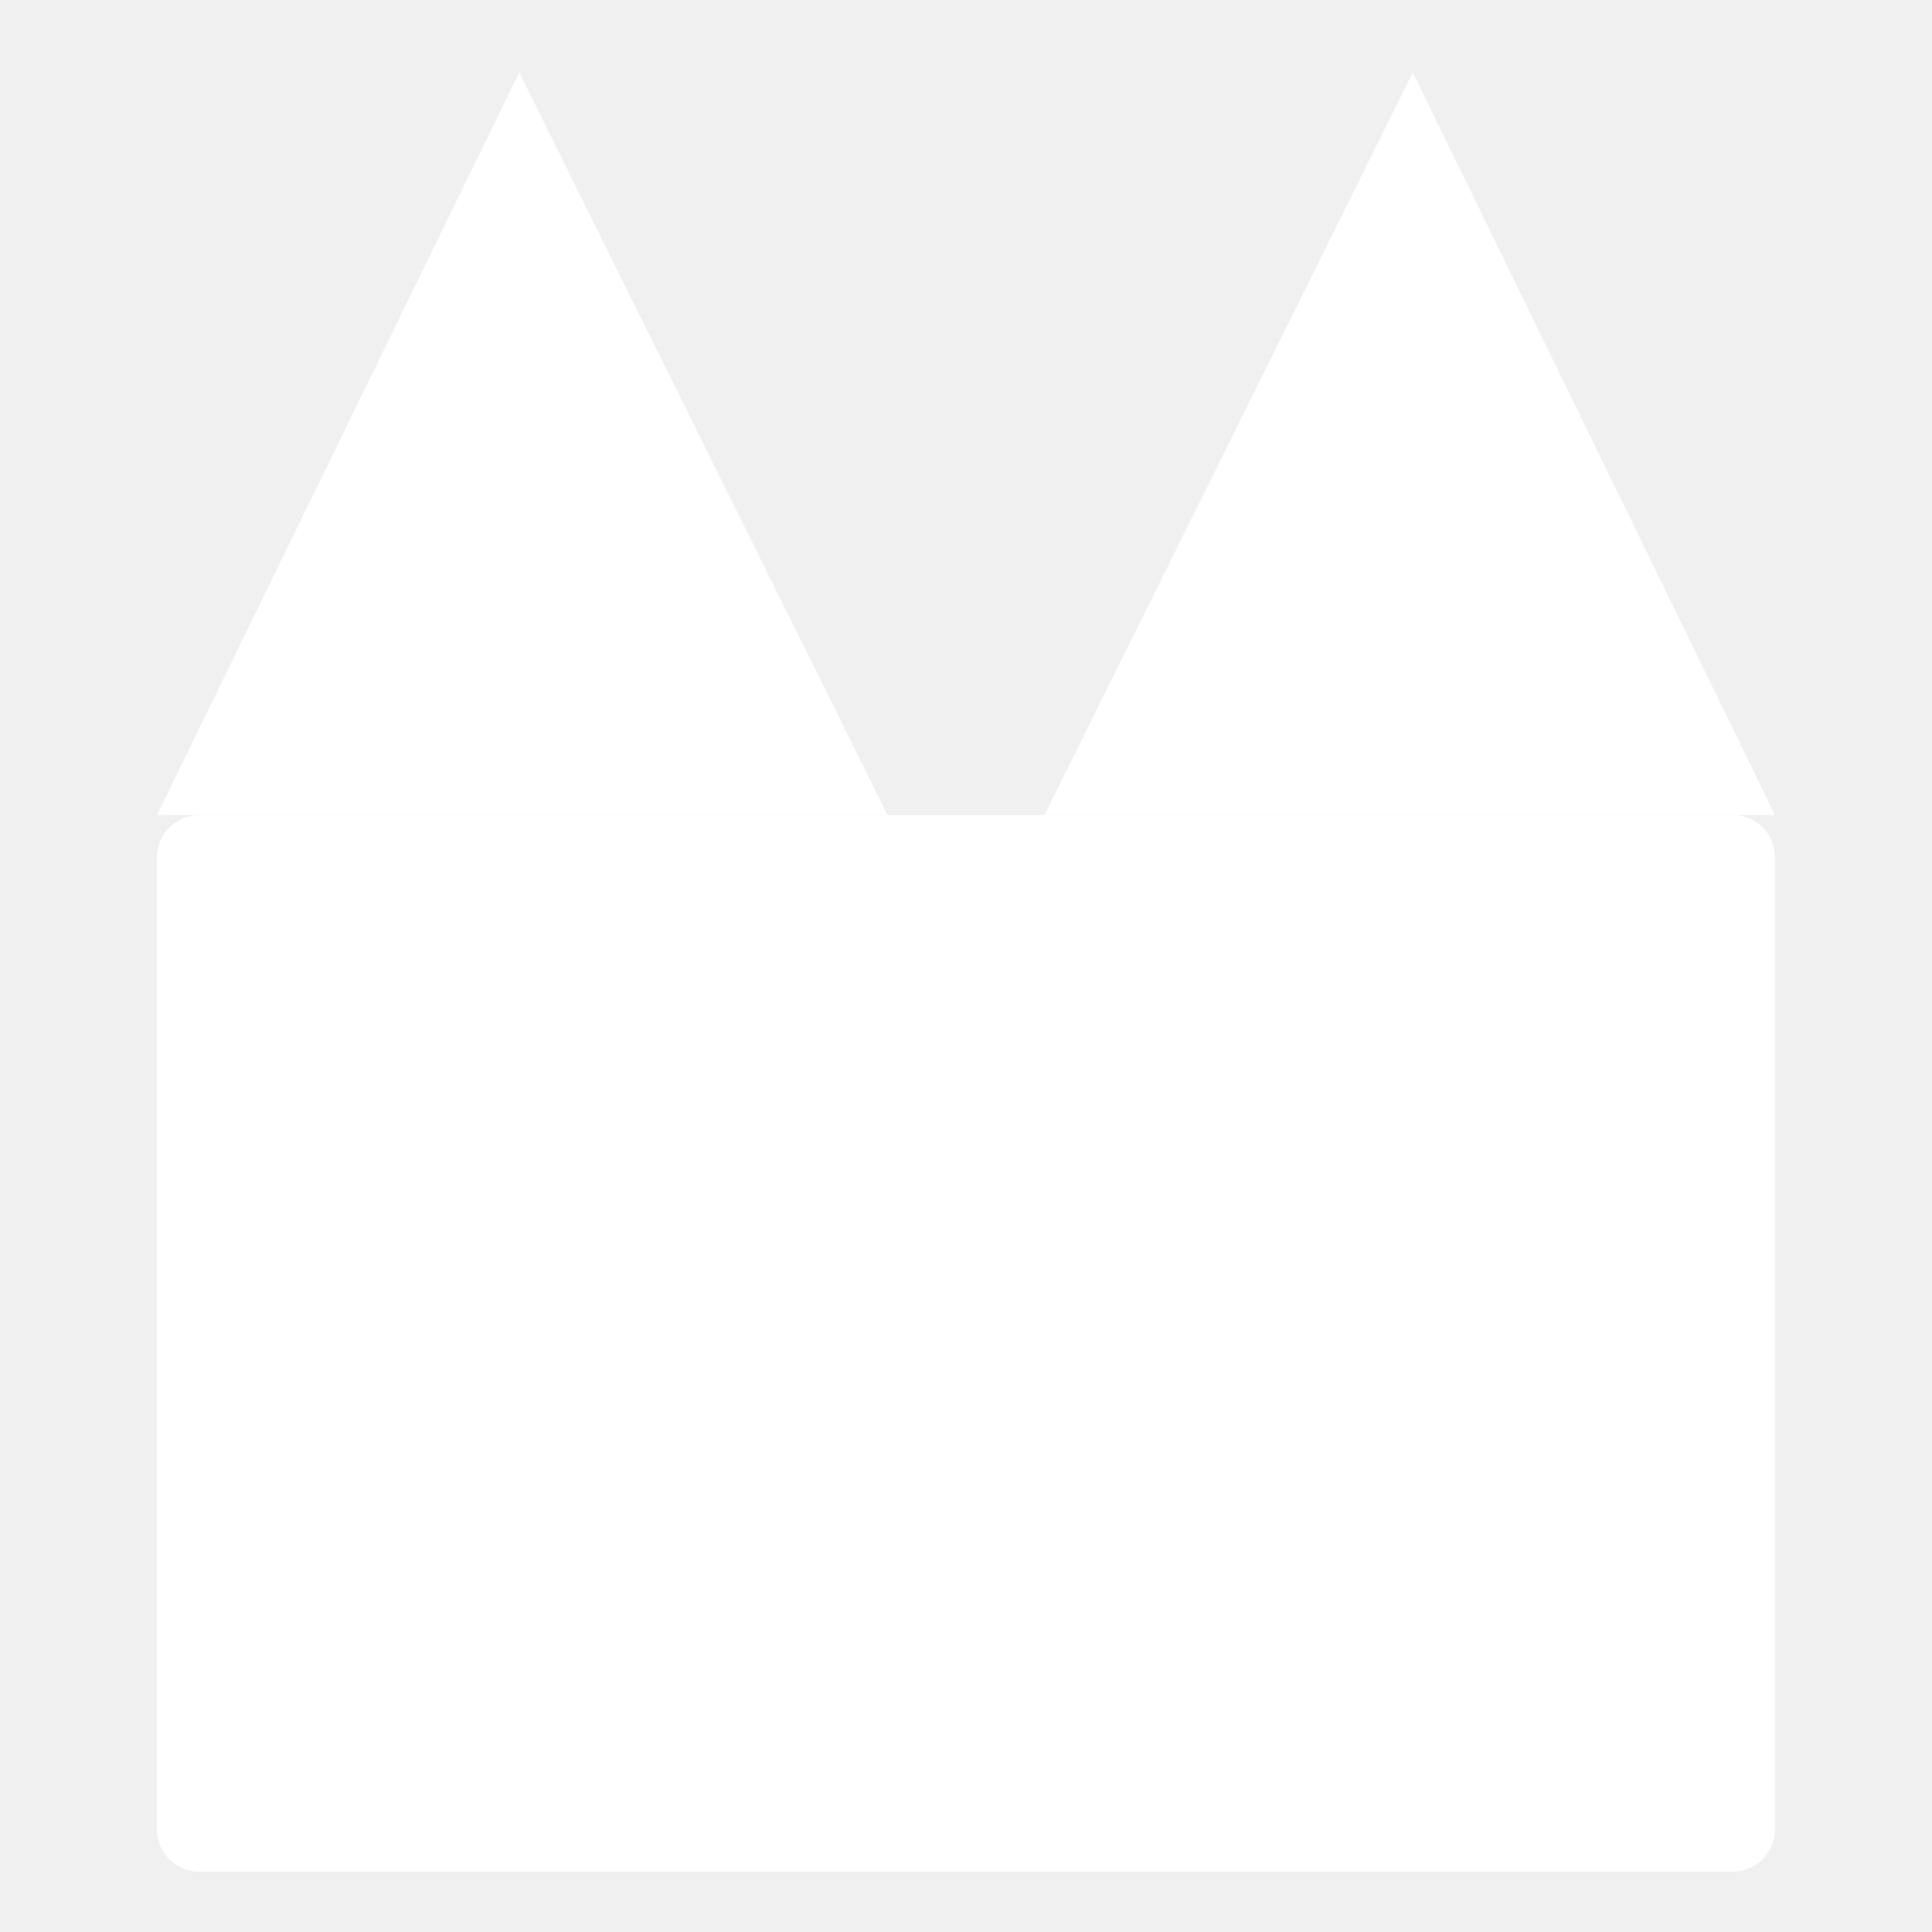
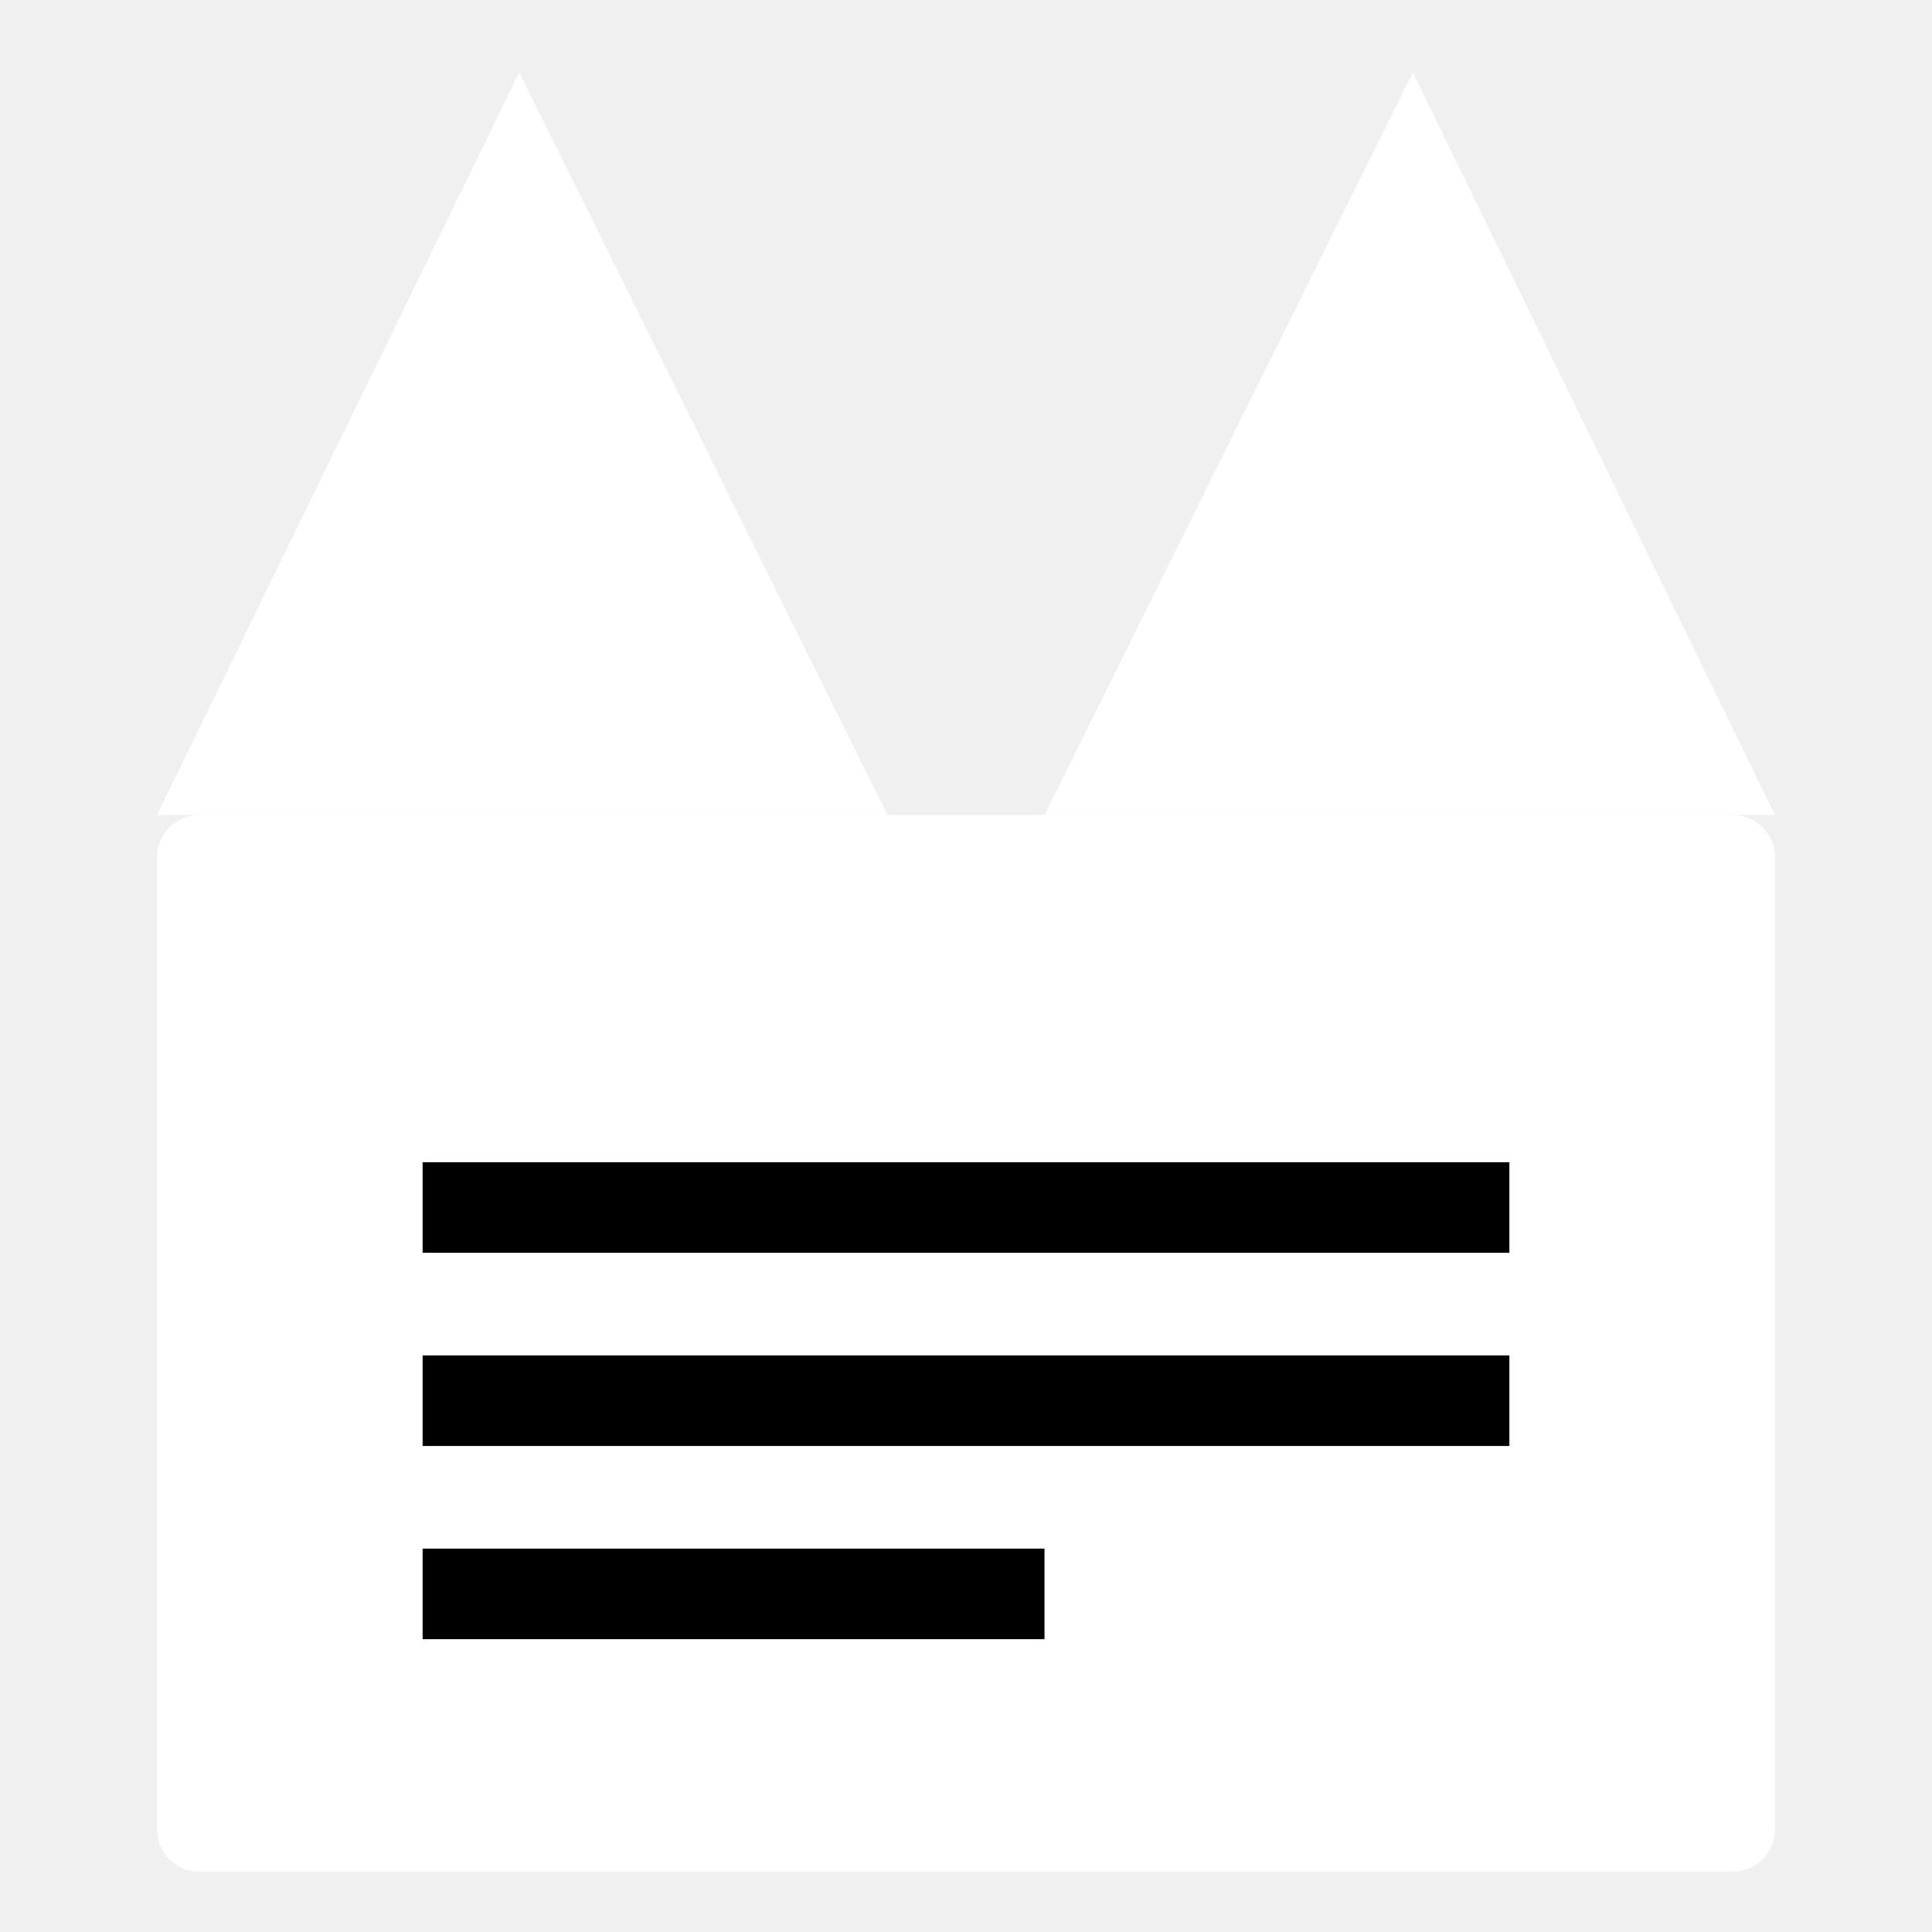
<svg xmlns="http://www.w3.org/2000/svg" viewBox="0 0 32 32" width="32" height="32">
  <polygon points="8.6,1.2 2.6,13.5 14.7,13.5" fill="#fff" />
  <polygon points="23.4,1.2 17.3,13.5 29.4,13.5" fill="#fff" />
  <rect x="2.6" y="13.5" width="26.8" height="17.5" rx="0.7" fill="#fff" />
-   <line x1="7" y1="20" x2="25" y2="20" stroke="#fff" stroke-width="1.5" />
-   <line x1="7" y1="23.2" x2="25" y2="23.2" stroke="#fff" stroke-width="1.5" />
-   <line x1="7" y1="26.4" x2="17.3" y2="26.4" stroke="#fff" stroke-width="1.5" />
+   <line x1="7" y1="20" x2="25" y2="20" stroke="#000" stroke-width="1.5" />
+   <line x1="7" y1="23.2" x2="25" y2="23.2" stroke="#000" stroke-width="1.5" />
+   <line x1="7" y1="26.4" x2="17.3" y2="26.4" stroke="#000" stroke-width="1.5" />
</svg>
